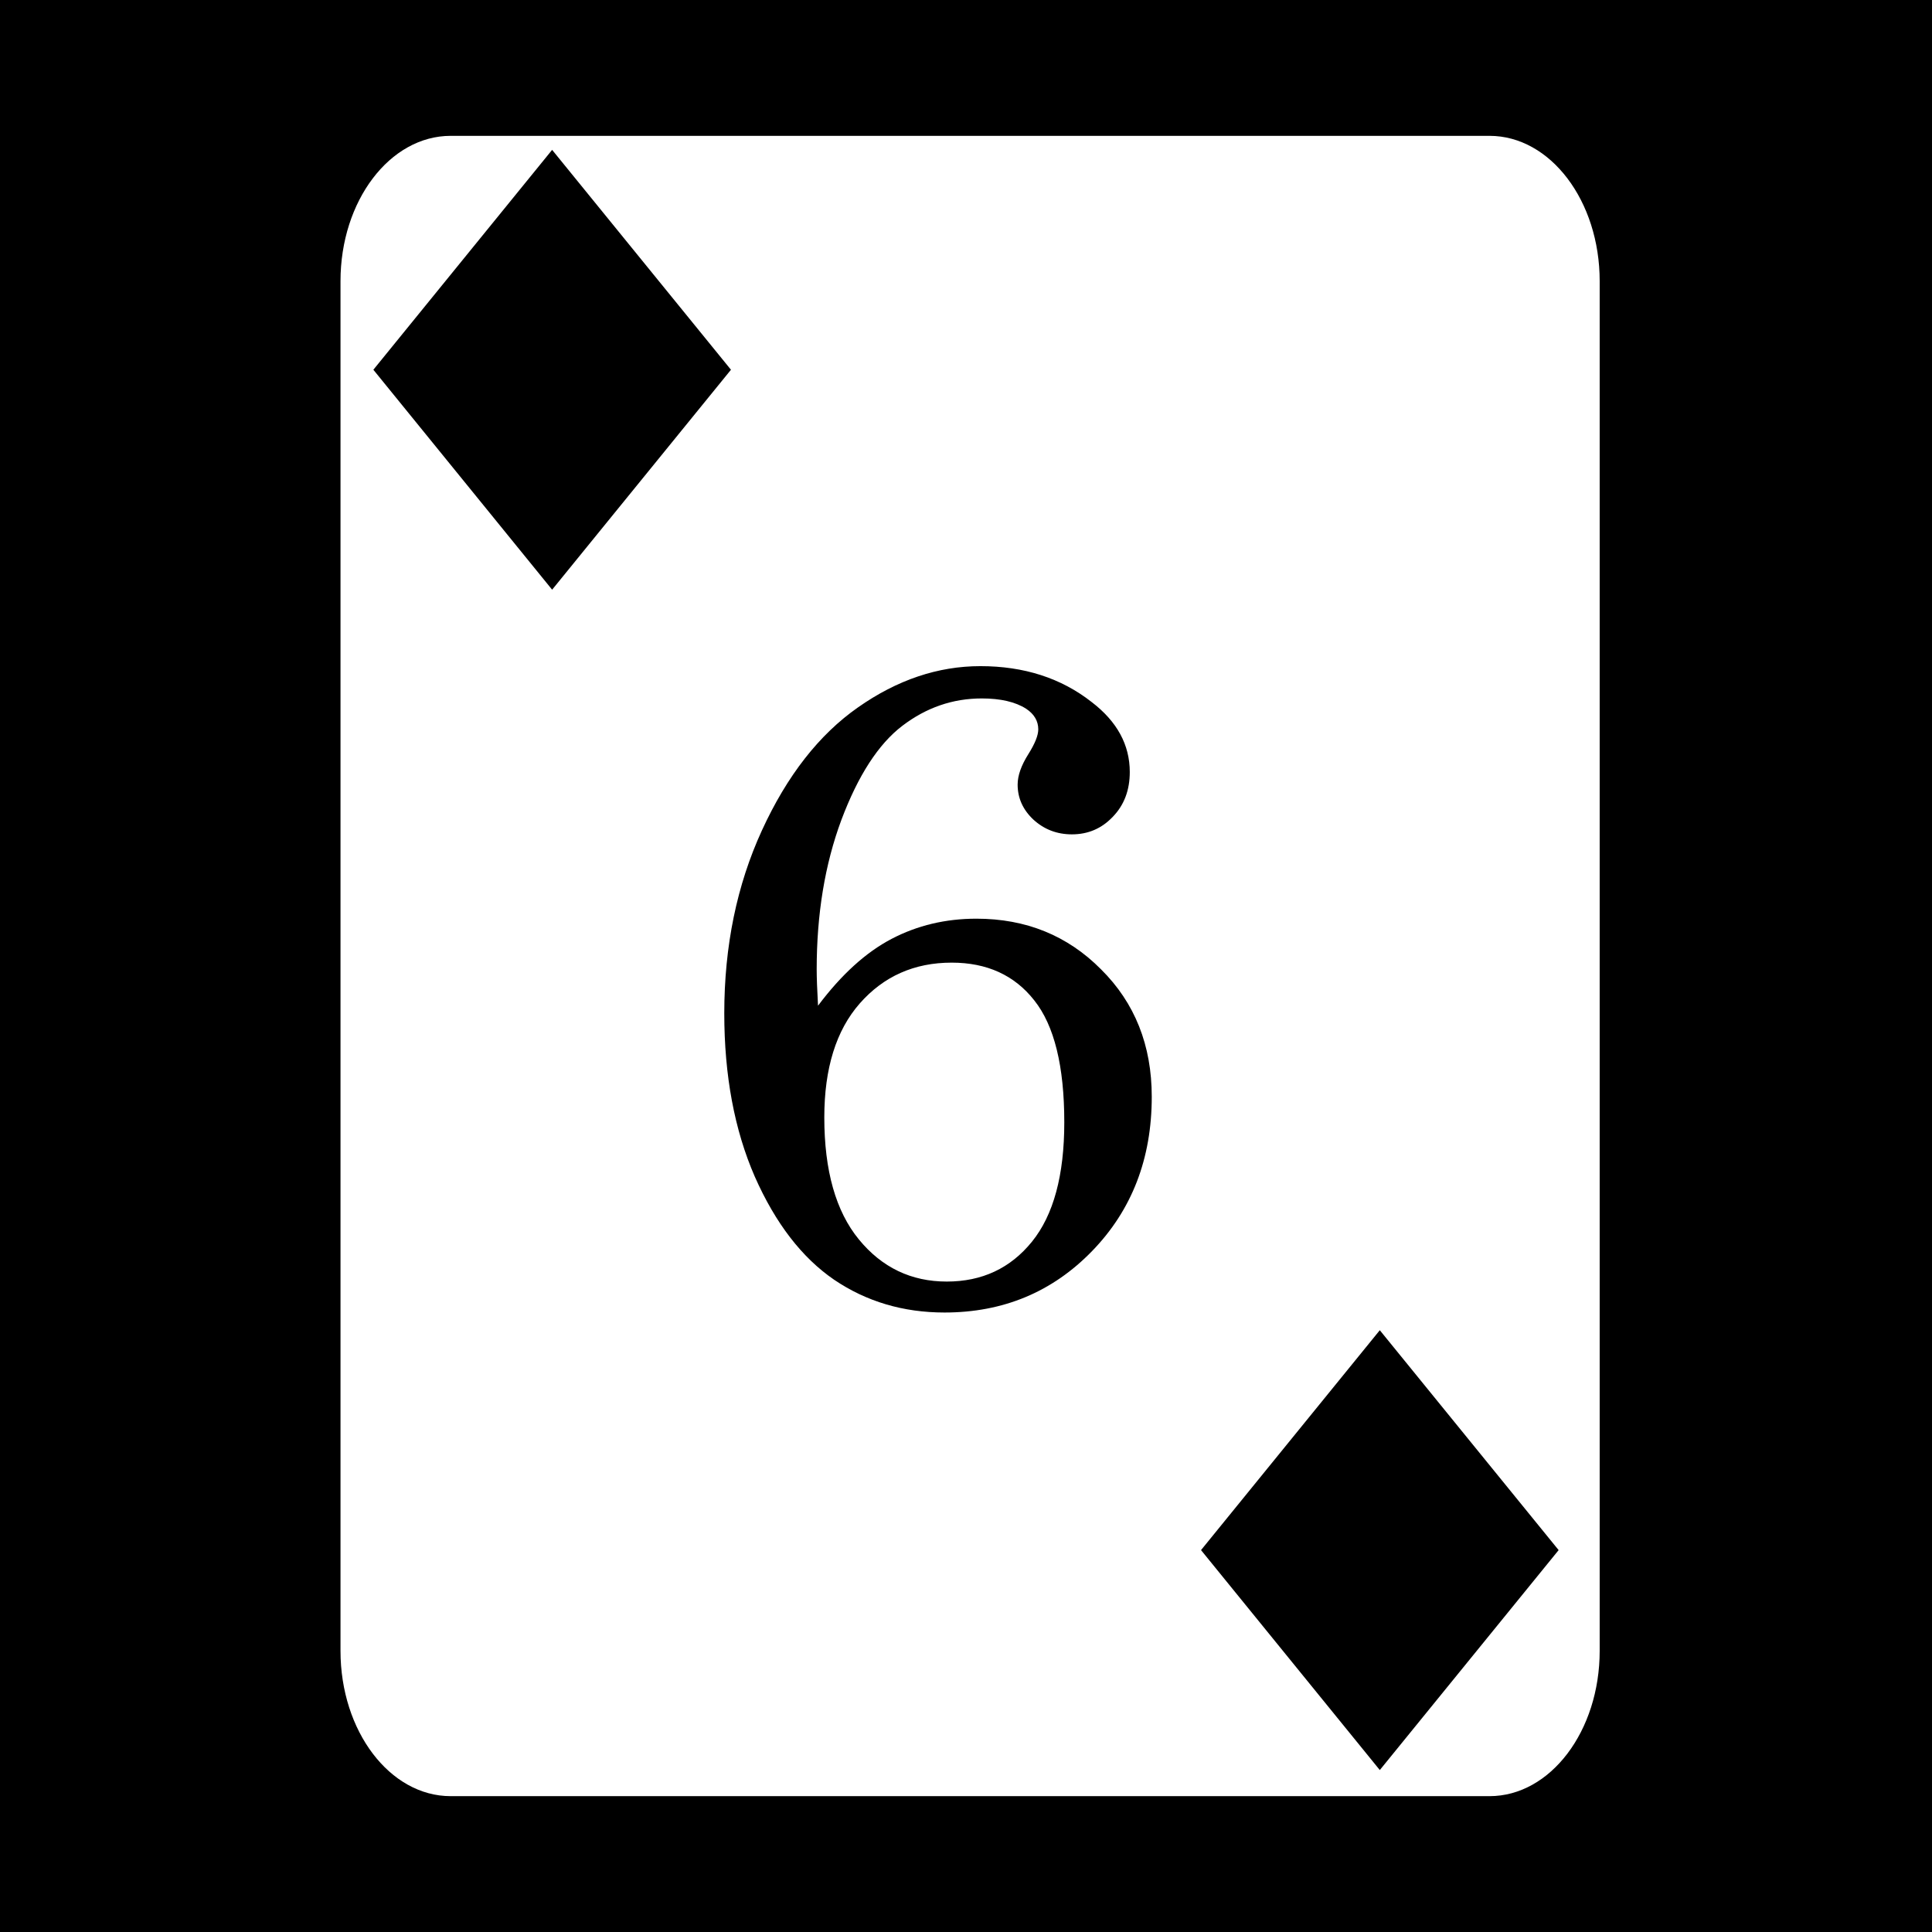
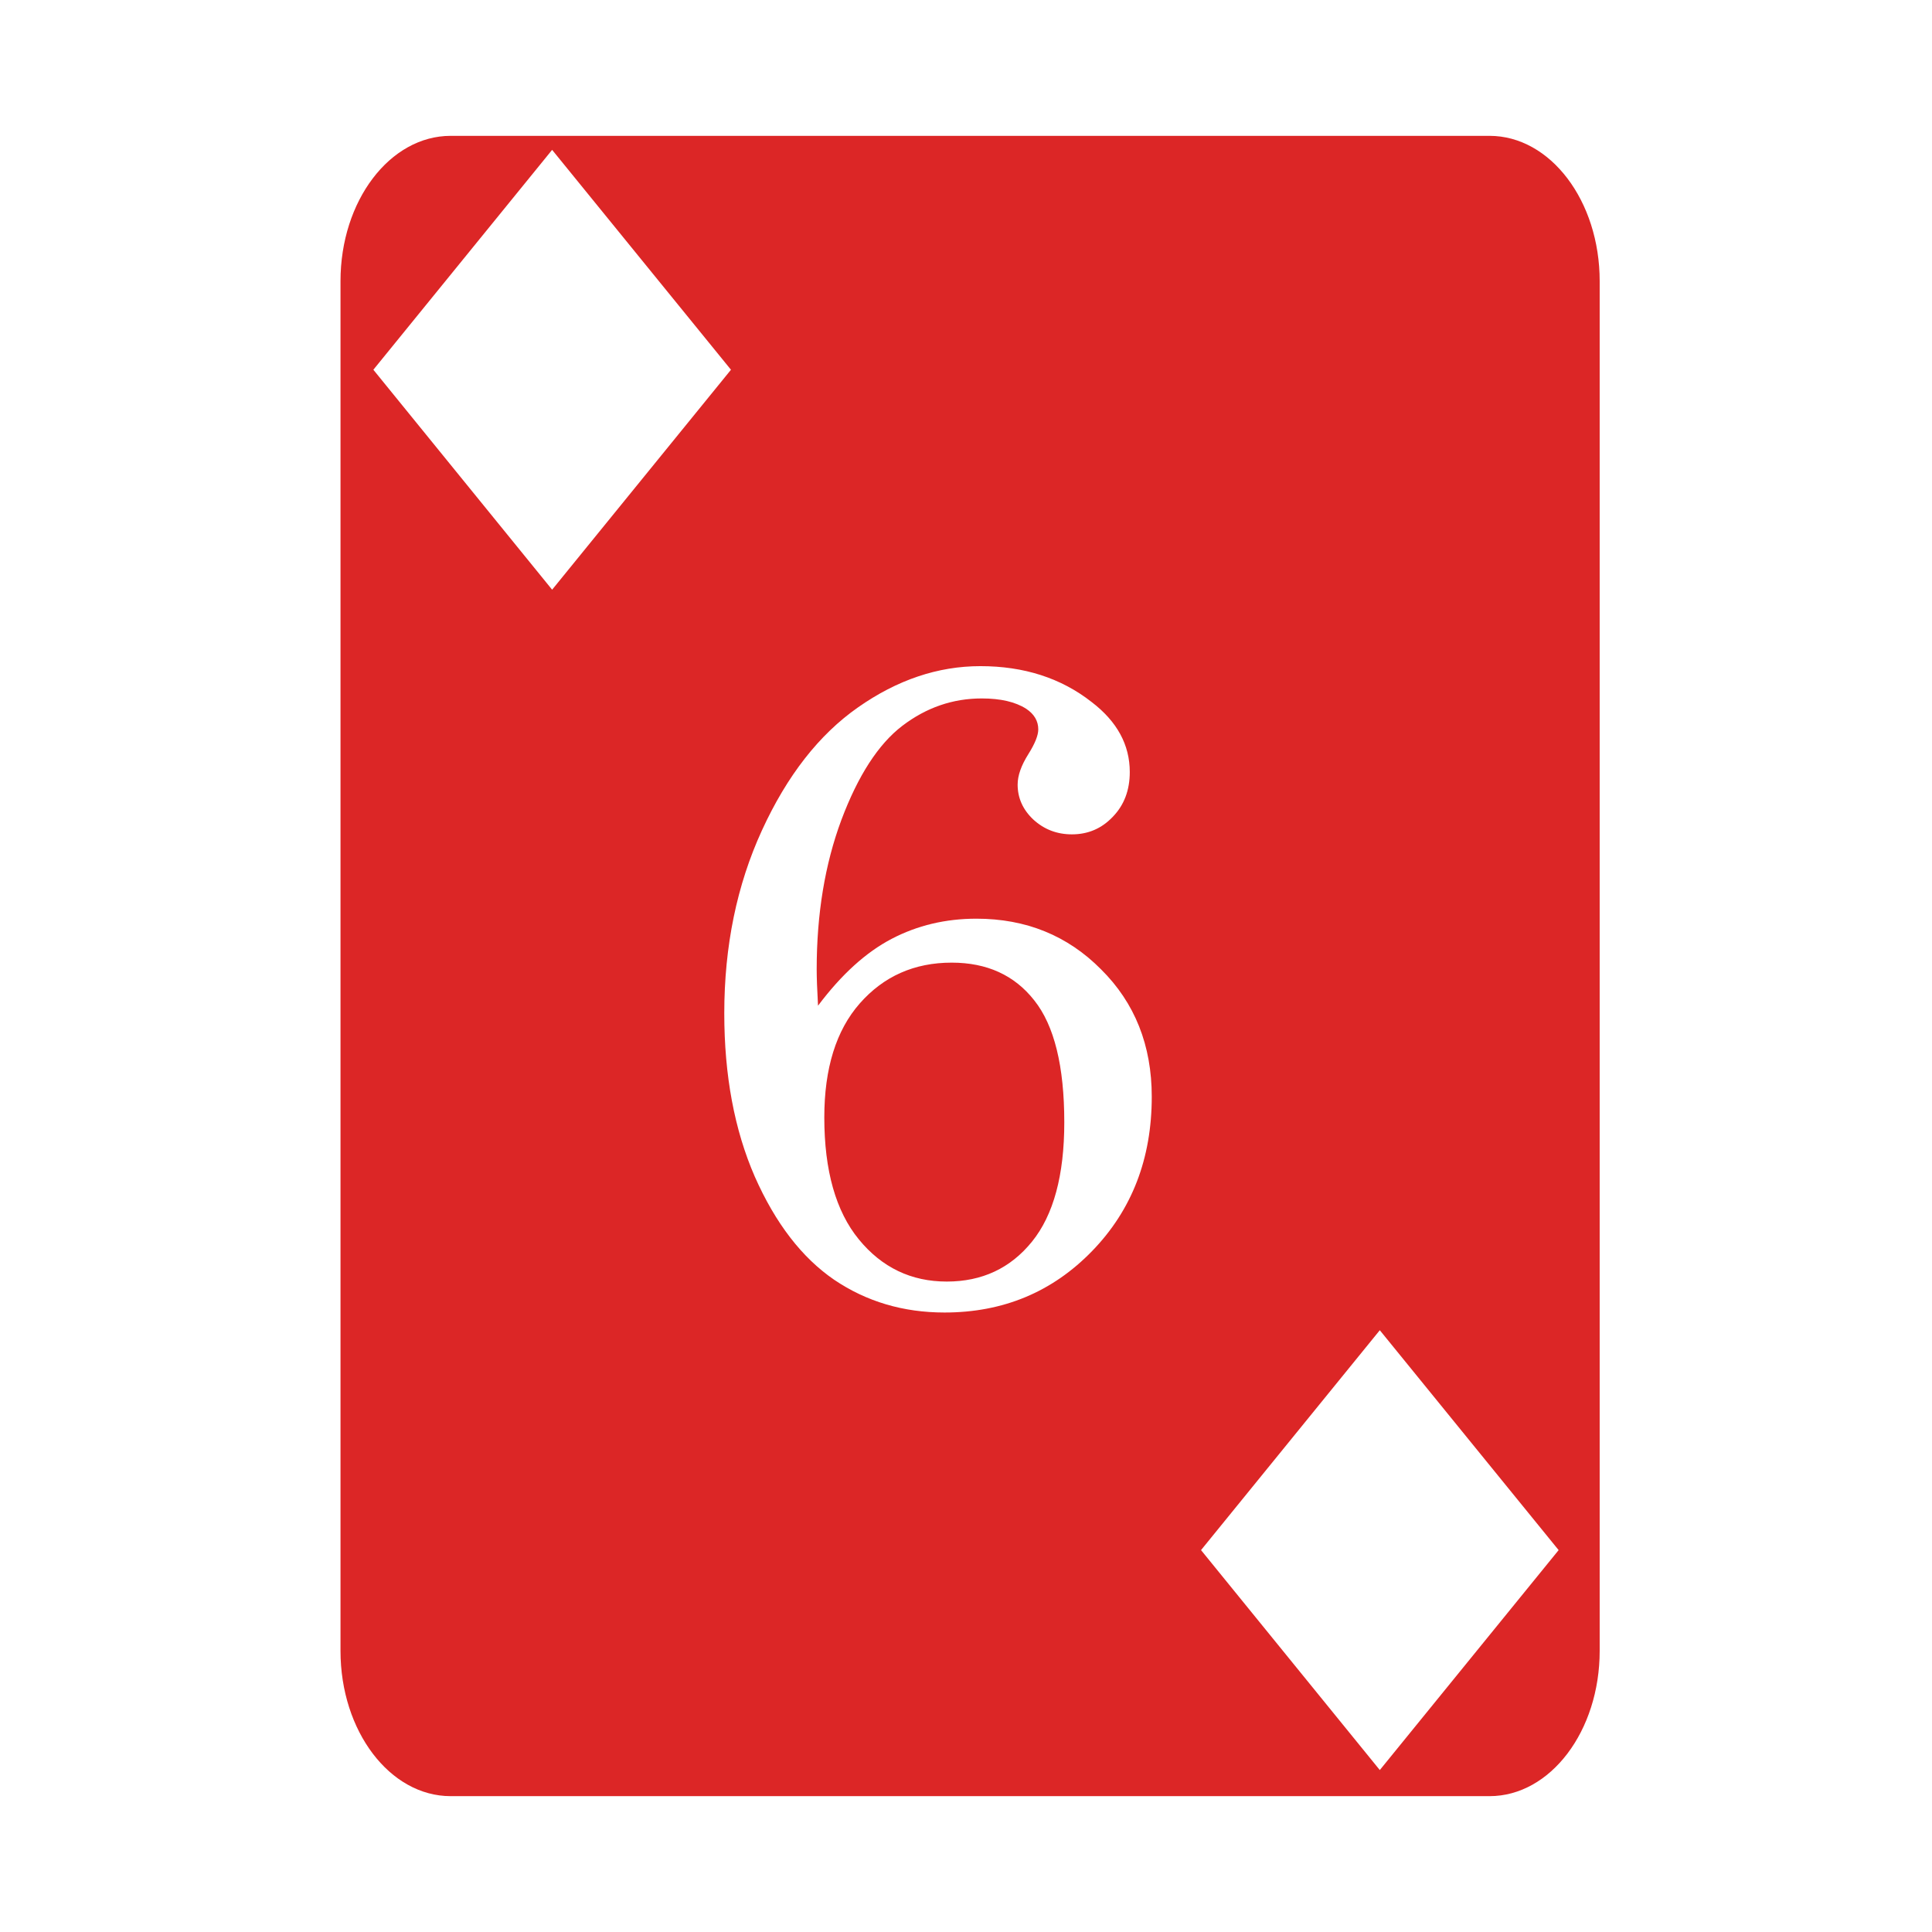
<svg xmlns="http://www.w3.org/2000/svg" viewBox="0 0 512 512">
-   <path d="M0 0h512v512H0z" />
-   <path fill="#fff" d="M119.436 36c-16.126 0-29.2 17.237-29.2 38.5v363c0 21.263 13.074 38.5 29.2 38.5h275.298c16.126 0 29.198-17.237 29.198-38.5v-363c0-21.263-13.072-38.5-29.198-38.5H119.436zm26.882 3.717h.002l47.393 58.271-47.393 58.287-47.375-58.289 47.373-58.27zm113.498 136.818c11.57 0 21.398 3.17 29.48 9.51 6.737 5.151 10.106 11.333 10.106 18.545 0 4.834-1.506 8.796-4.517 11.887-2.932 3.09-6.54 4.636-10.819 4.636-3.962 0-7.37-1.308-10.222-3.924-2.774-2.615-4.16-5.705-4.16-9.271 0-2.377.951-5.073 2.853-8.084 1.744-2.774 2.615-4.952 2.615-6.537 0-2.22-1.07-4.042-3.21-5.469-2.853-1.823-6.776-2.734-11.768-2.734-7.687 0-14.701 2.418-21.041 7.252s-11.728 13.155-16.166 24.963c-4.359 11.728-6.537 24.923-6.537 39.584 0 2.14.117 5.35.355 9.628 6.182-8.241 12.68-14.144 19.496-17.71 6.816-3.567 14.305-5.35 22.467-5.35 13.155 0 24.17 4.477 33.045 13.432 8.955 8.875 13.434 20.129 13.434 33.76 0 16.404-5.271 30.035-15.811 40.892-10.54 10.857-23.577 16.285-39.11 16.285-10.936 0-20.683-2.893-29.242-8.678-8.558-5.864-15.57-14.977-21.039-27.34-5.389-12.362-8.084-26.785-8.084-43.269 0-17.83 3.328-33.998 9.985-48.5 6.657-14.502 15.137-25.359 25.44-32.57 10.38-7.291 21.197-10.938 32.45-10.938zm-7.607 78.574c-9.906 0-18.03 3.607-24.37 10.819-6.26 7.132-9.39 17.196-9.39 30.193 0 14.106 3.052 24.883 9.155 32.332 6.102 7.45 13.868 11.174 23.298 11.174 9.352 0 16.88-3.525 22.586-10.578 5.706-7.053 8.559-17.594 8.559-31.621 0-14.899-2.655-25.675-7.965-32.332-5.23-6.657-12.522-9.987-21.873-9.987zm113.451 97.414h.002l47.393 58.272-47.393 58.287-47.377-58.289 47.375-58.27z" />
+   <path fill="#fff" d="M0 0h512v512H0z" />
+   <path fill="#dc2626" d="M119.436 36c-16.126 0-29.2 17.237-29.2 38.5v363c0 21.263 13.074 38.5 29.2 38.5h275.298c16.126 0 29.198-17.237 29.198-38.5v-363c0-21.263-13.072-38.5-29.198-38.5H119.436zm26.882 3.717h.002l47.393 58.271-47.393 58.287-47.375-58.289 47.373-58.27zm113.498 136.818c11.57 0 21.398 3.17 29.48 9.51 6.737 5.151 10.106 11.333 10.106 18.545 0 4.834-1.506 8.796-4.517 11.887-2.932 3.09-6.54 4.636-10.819 4.636-3.962 0-7.37-1.308-10.222-3.924-2.774-2.615-4.16-5.705-4.16-9.271 0-2.377.951-5.073 2.853-8.084 1.744-2.774 2.615-4.952 2.615-6.537 0-2.22-1.07-4.042-3.21-5.469-2.853-1.823-6.776-2.734-11.768-2.734-7.687 0-14.701 2.418-21.041 7.252s-11.728 13.155-16.166 24.963c-4.359 11.728-6.537 24.923-6.537 39.584 0 2.14.117 5.35.355 9.628 6.182-8.241 12.68-14.144 19.496-17.71 6.816-3.567 14.305-5.35 22.467-5.35 13.155 0 24.17 4.477 33.045 13.432 8.955 8.875 13.434 20.129 13.434 33.76 0 16.404-5.271 30.035-15.811 40.892-10.54 10.857-23.577 16.285-39.11 16.285-10.936 0-20.683-2.893-29.242-8.678-8.558-5.864-15.57-14.977-21.039-27.34-5.389-12.362-8.084-26.785-8.084-43.269 0-17.83 3.328-33.998 9.985-48.5 6.657-14.502 15.137-25.359 25.44-32.57 10.38-7.291 21.197-10.938 32.45-10.938zm-7.607 78.574c-9.906 0-18.03 3.607-24.37 10.819-6.26 7.132-9.39 17.196-9.39 30.193 0 14.106 3.052 24.883 9.155 32.332 6.102 7.45 13.868 11.174 23.298 11.174 9.352 0 16.88-3.525 22.586-10.578 5.706-7.053 8.559-17.594 8.559-31.621 0-14.899-2.655-25.675-7.965-32.332-5.23-6.657-12.522-9.987-21.873-9.987zm113.451 97.414h.002l47.393 58.272-47.393 58.287-47.377-58.289 47.375-58.27z" />
</svg>
